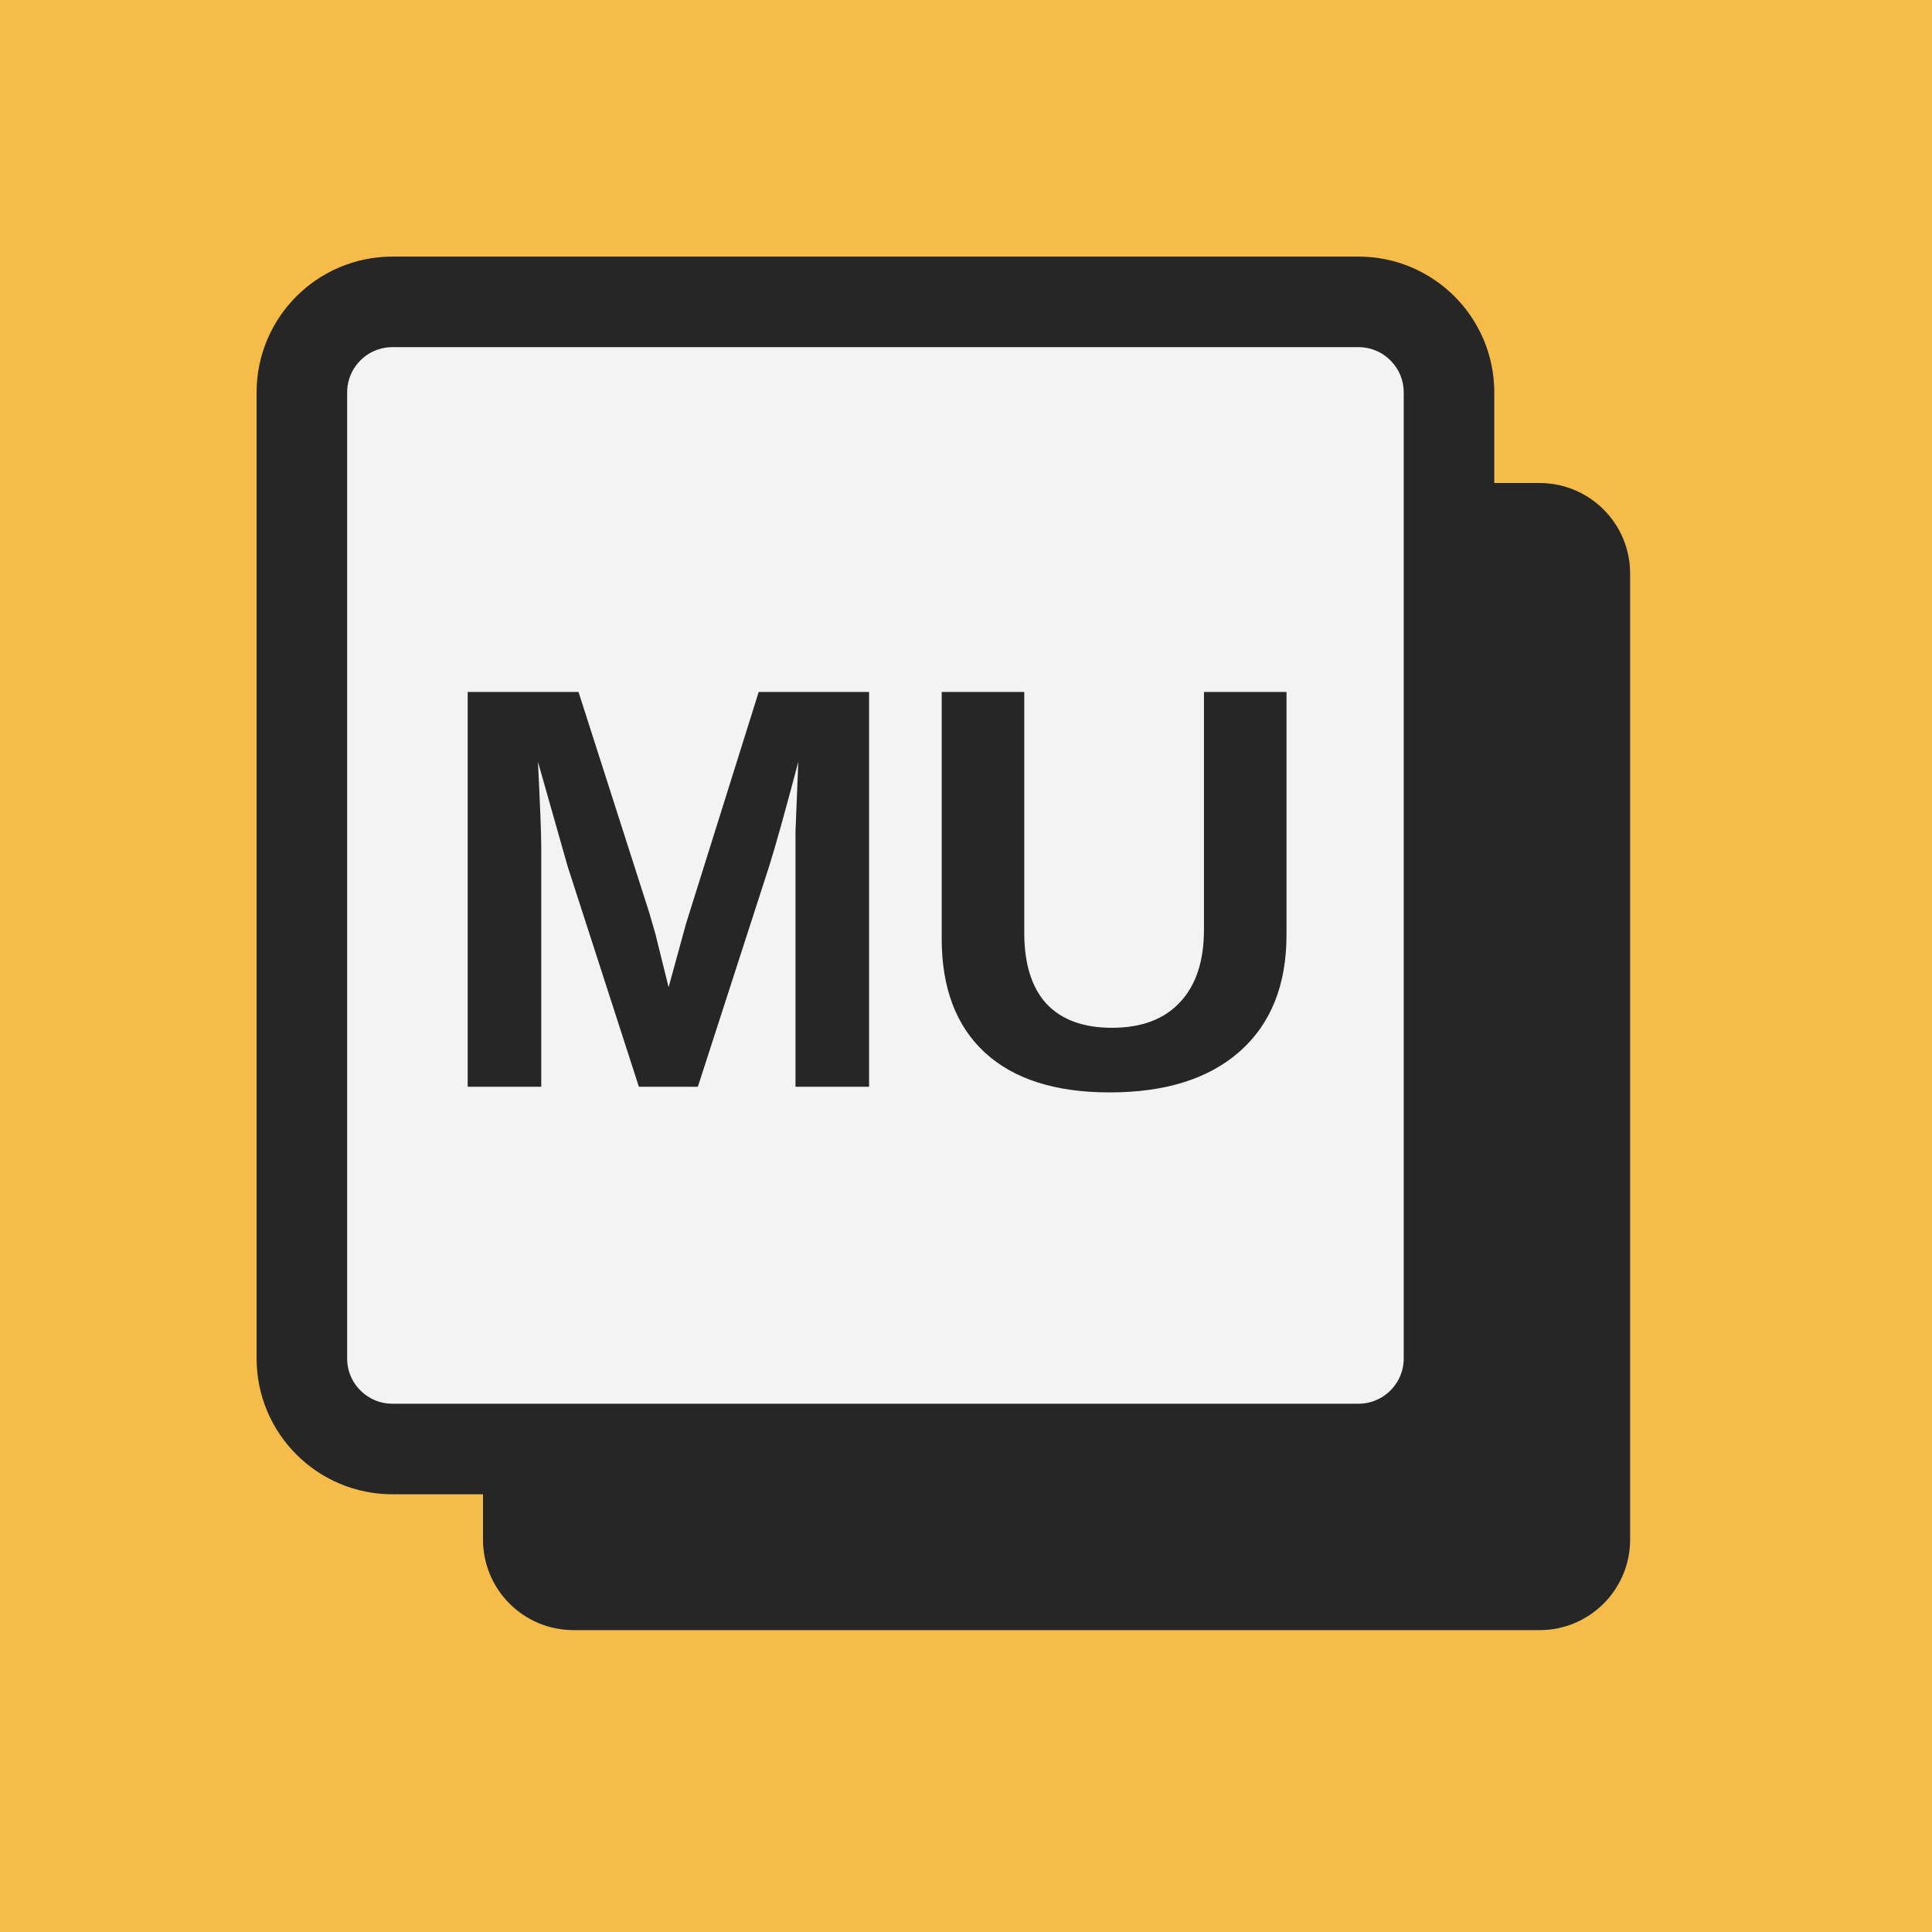
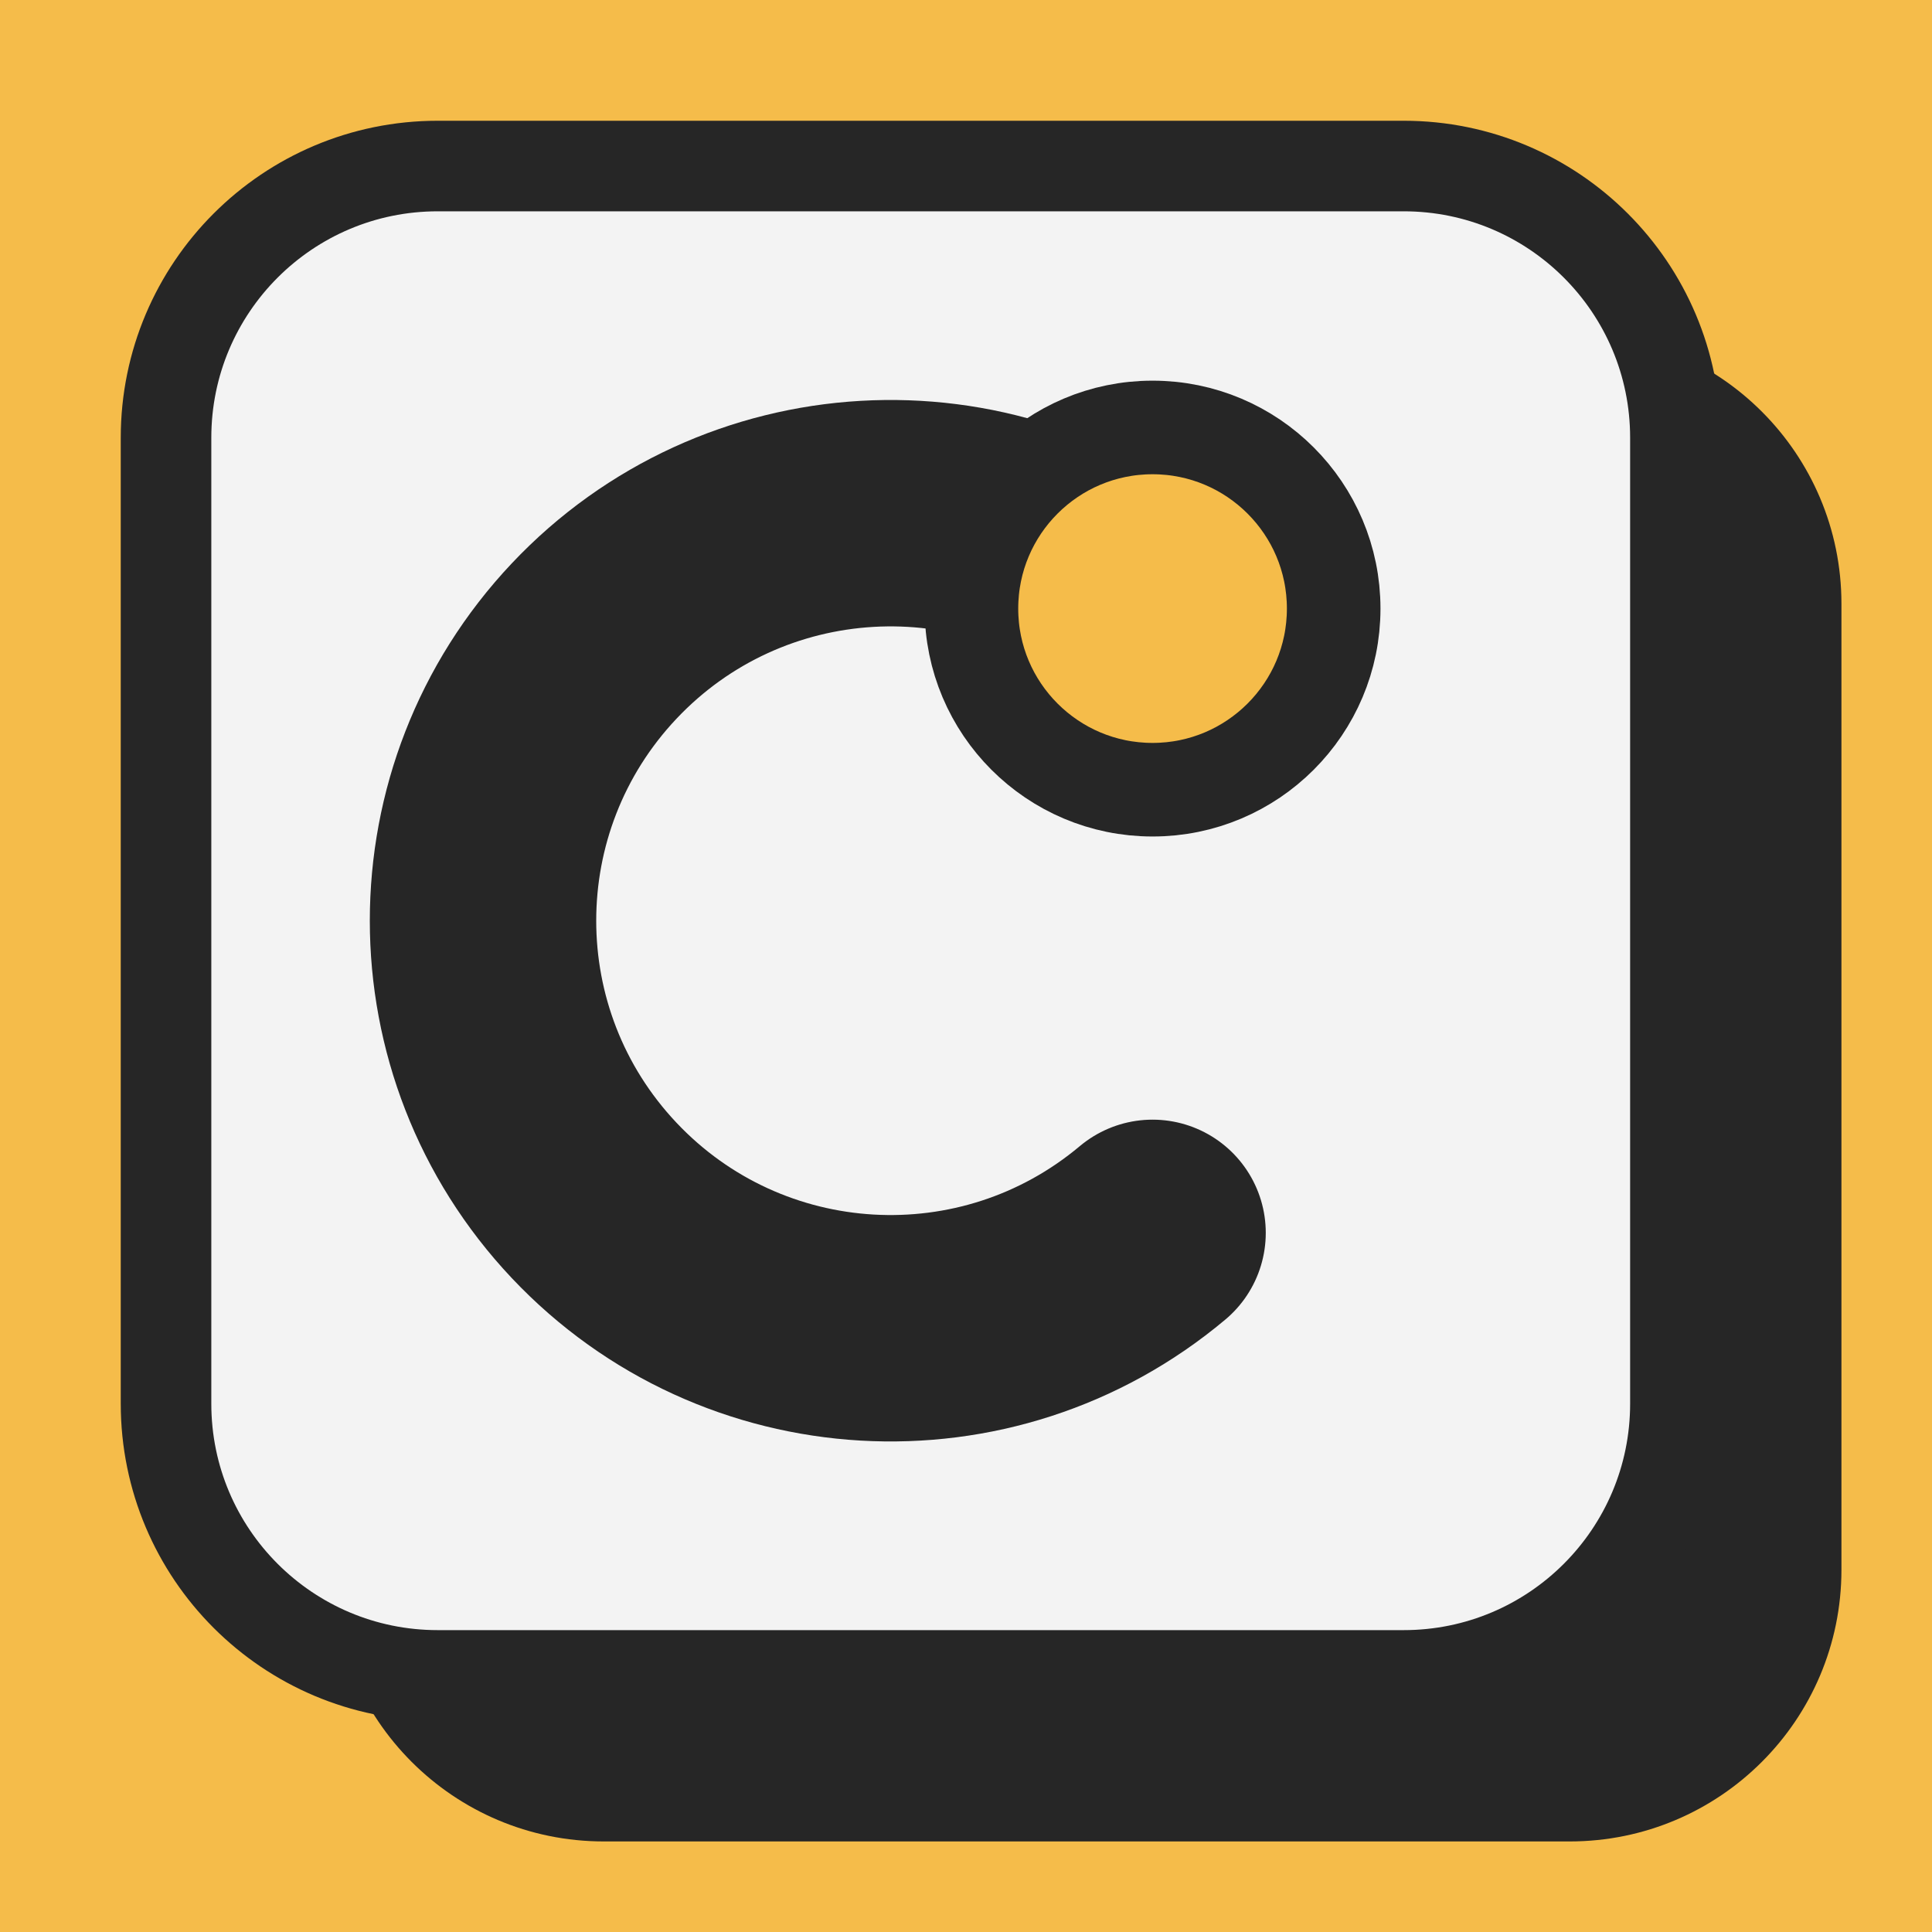
- <svg xmlns="http://www.w3.org/2000/svg" viewBox="0 0 64 64">
+ <svg xmlns="http://www.w3.org/2000/svg" viewBox="0 0 64 64" role="img" aria-label="Cizzy">
  <rect width="64" height="64" fill="#f5bc4a" />
-   <rect x="16" y="16" width="38" height="38" rx="3" fill="#262626" />
-   <rect x="10" y="10" width="38" height="38" rx="3" fill="#f3f3f3" stroke="#262626" stroke-width="3" />
-   <text x="29" y="36" font-family="Arial,sans-serif" font-size="19" font-weight="700" text-anchor="middle" fill="#262626">MU</text>
+   <g transform="translate(1 1)">
+     <rect x="10" y="10" width="50" height="50" rx="9" fill="#262626" />
+     <rect x="4.5" y="4.5" width="50" height="50" rx="9" fill="#f3f3f3" stroke="#262626" stroke-width="3" />
+     <path d="M37.18 19.16A13.5 13.5 0 1 0 37.18 39.84" fill="none" stroke="#262626" stroke-width="7.5" stroke-linecap="round" />
+     <circle cx="37.18" cy="19.16" r="6" fill="#f5bc4a" stroke="#262626" stroke-width="3.1" />
+   </g>
</svg>
